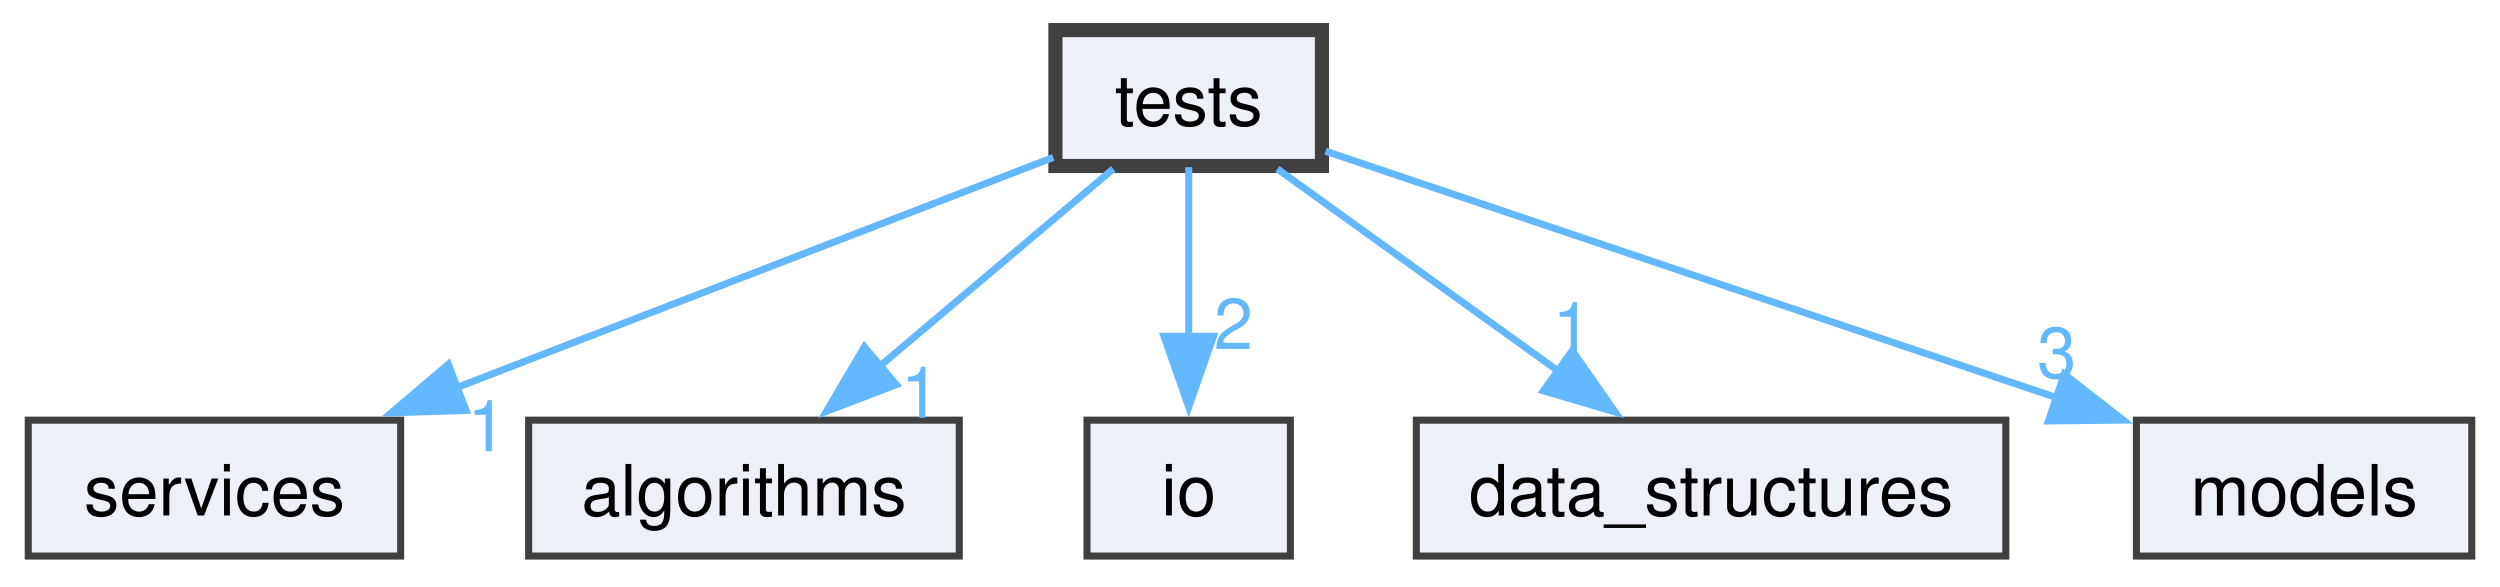
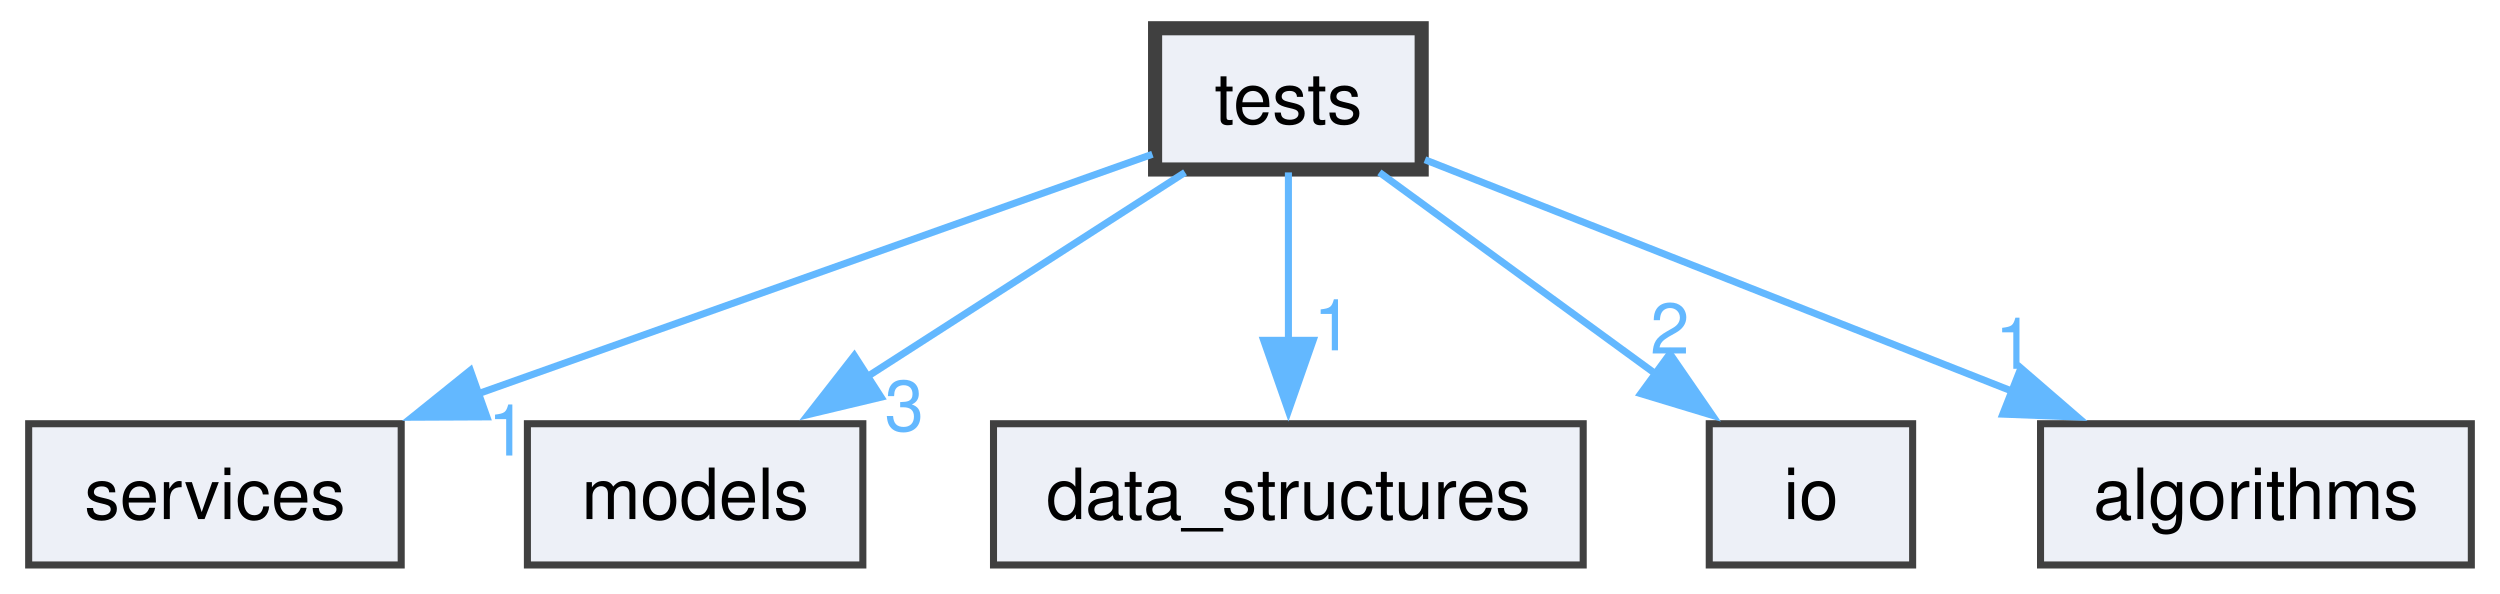
- <svg xmlns="http://www.w3.org/2000/svg" xmlns:xlink="http://www.w3.org/1999/xlink" width="354pt" height="83pt" viewBox="0.00 0.00 354.12 82.50">
-   <g id="graph0" class="graph" transform="scale(1 1) rotate(0) translate(4 78.5)">
+ <svg xmlns="http://www.w3.org/2000/svg" xmlns:xlink="http://www.w3.org/1999/xlink" width="354pt" height="84pt" viewBox="0.00 0.00 353.88 84.00">
+   <g id="graph0" class="graph" transform="scale(1 1) rotate(0) translate(4 80)">
    <g id="node1" class="node">
      <g id="a_node1">
        <a xlink:href="dir_59425e443f801f1f2fd8bbe4959a3ccf.html" target="_top" xlink:title="tests">
-           <polygon fill="#edf0f7" stroke="#404040" stroke-width="2" points="183.25,-74.5 145.5,-74.5 145.5,-55.25 183.25,-55.25 183.25,-74.5" />
-           <text text-anchor="middle" x="164.38" y="-61" font-family="Helvetica,sans-Serif" font-size="10.00">tests</text>
+           <polygon fill="#edf0f7" stroke="#404040" stroke-width="2" points="197.25,-76 159.5,-76 159.5,-56 197.25,-56 197.25,-76" />
+           <text text-anchor="middle" x="178.38" y="-62.5" font-family="Helvetica,sans-Serif" font-size="10.00">tests</text>
        </a>
      </g>
    </g>
    <g id="node2" class="node">
      <g id="a_node2">
        <a xlink:href="dir_056ec8f0377ddc4293192cbc6b19c99c.html" target="_top" xlink:title="services">
-           <polygon fill="#edf0f7" stroke="#404040" points="52.75,-19.25 0,-19.25 0,0 52.75,0 52.75,-19.25" />
-           <text text-anchor="middle" x="26.38" y="-5.75" font-family="Helvetica,sans-Serif" font-size="10.00">services</text>
+           <polygon fill="#edf0f7" stroke="#404040" points="52.75,-20 0,-20 0,0 52.75,0 52.75,-20" />
+           <text text-anchor="middle" x="26.38" y="-6.5" font-family="Helvetica,sans-Serif" font-size="10.00">services</text>
        </a>
      </g>
    </g>
    <g id="edge1" class="edge">
      <g id="a_edge1">
        <a xlink:href="dir_000006_000005.html" target="_top">
-           <path fill="none" stroke="#63b8ff" d="M145.19,-56.47C123.32,-48.03 87.15,-34.08 60.45,-23.77" />
-           <polygon fill="#63b8ff" stroke="#63b8ff" points="62.02,-20.63 51.43,-20.29 59.5,-27.16 62.02,-20.63" />
+           <path fill="none" stroke="#63b8ff" d="M159.12,-58.16C135.15,-49.64 93.66,-34.9 63.44,-24.17" />
+           <polygon fill="#63b8ff" stroke="#63b8ff" points="64.88,-20.97 54.29,-20.92 62.54,-27.56 64.88,-20.97" />
        </a>
      </g>
      <g id="a_edge1-headlabel">
        <a xlink:href="dir_000006_000005.html" target="_top" xlink:title="1">
-           <text text-anchor="middle" x="64.98" y="-14.85" font-family="Helvetica,sans-Serif" font-size="10.00" fill="#63b8ff">1</text>
+           <text text-anchor="middle" x="67.8" y="-15.49" font-family="Helvetica,sans-Serif" font-size="10.00" fill="#63b8ff">1</text>
        </a>
      </g>
    </g>
    <g id="node3" class="node">
      <g id="a_node3">
+         <a xlink:href="dir_1ae4179d5e953611aae20c997279e02c.html" target="_top" xlink:title="models">
+           <polygon fill="#edf0f7" stroke="#404040" points="118.12,-20 70.62,-20 70.62,0 118.12,0 118.12,-20" />
+           <text text-anchor="middle" x="94.38" y="-6.5" font-family="Helvetica,sans-Serif" font-size="10.00">models</text>
+         </a>
+       </g>
+     </g>
+     <g id="edge2" class="edge">
+       <g id="a_edge2">
+         <a xlink:href="dir_000006_000004.html" target="_top">
+           <path fill="none" stroke="#63b8ff" d="M163.74,-55.59C151.29,-47.59 133.16,-35.93 118.55,-26.54" />
+           <polygon fill="#63b8ff" stroke="#63b8ff" points="120.7,-23.76 110.39,-21.3 116.91,-29.65 120.7,-23.76" />
+         </a>
+       </g>
+       <g id="a_edge2-headlabel">
+         <a xlink:href="dir_000006_000004.html" target="_top" xlink:title="3">
+           <text text-anchor="middle" x="123.98" y="-19" font-family="Helvetica,sans-Serif" font-size="10.00" fill="#63b8ff">3</text>
+         </a>
+       </g>
+     </g>
+     <g id="node4" class="node">
+       <g id="a_node4">
+         <a xlink:href="dir_2e746e9d06bf2d8ff842208bcc6ebcfc.html" target="_top" xlink:title="data_structures">
+           <polygon fill="#edf0f7" stroke="#404040" points="220.12,-20 136.62,-20 136.62,0 220.12,0 220.12,-20" />
+           <text text-anchor="middle" x="178.38" y="-6.5" font-family="Helvetica,sans-Serif" font-size="10.00">data_structures</text>
+         </a>
+       </g>
+     </g>
+     <g id="edge3" class="edge">
+       <g id="a_edge3">
+         <a xlink:href="dir_000006_000001.html" target="_top">
+           <path fill="none" stroke="#63b8ff" d="M178.38,-55.59C178.38,-49.01 178.38,-39.96 178.38,-31.73" />
+           <polygon fill="#63b8ff" stroke="#63b8ff" points="181.88,-31.81 178.38,-21.81 174.88,-31.81 181.88,-31.81" />
+         </a>
+       </g>
+       <g id="a_edge3-headlabel">
+         <a xlink:href="dir_000006_000001.html" target="_top" xlink:title="1">
+           <text text-anchor="middle" x="184.71" y="-30.39" font-family="Helvetica,sans-Serif" font-size="10.00" fill="#63b8ff">1</text>
+         </a>
+       </g>
+     </g>
+     <g id="node5" class="node">
+       <g id="a_node5">
+         <a xlink:href="dir_bc161955dc3a3d2485839eba21420d01.html" target="_top" xlink:title="io">
+           <polygon fill="#edf0f7" stroke="#404040" points="266.77,-20 237.97,-20 237.97,0 266.77,0 266.77,-20" />
+           <text text-anchor="middle" x="252.38" y="-6.5" font-family="Helvetica,sans-Serif" font-size="10.00">io</text>
+         </a>
+       </g>
+     </g>
+     <g id="edge4" class="edge">
+       <g id="a_edge4">
+         <a xlink:href="dir_000006_000003.html" target="_top">
+           <path fill="none" stroke="#63b8ff" d="M191.26,-55.59C202.09,-47.7 217.79,-36.24 230.56,-26.92" />
+           <polygon fill="#63b8ff" stroke="#63b8ff" points="232.4,-29.91 238.41,-21.19 228.27,-24.26 232.4,-29.91" />
+         </a>
+       </g>
+       <g id="a_edge4-headlabel">
+         <a xlink:href="dir_000006_000003.html" target="_top" xlink:title="2">
+           <text text-anchor="middle" x="232.39" y="-29.93" font-family="Helvetica,sans-Serif" font-size="10.00" fill="#63b8ff">2</text>
+         </a>
+       </g>
+     </g>
+     <g id="node6" class="node">
+       <g id="a_node6">
        <a xlink:href="dir_c0ce462e37efe0a8d60c01d75f78f8a0.html" target="_top" xlink:title="algorithms">
-           <polygon fill="#edf0f7" stroke="#404040" points="131.88,-19.25 70.88,-19.25 70.88,0 131.88,0 131.88,-19.25" />
-           <text text-anchor="middle" x="101.38" y="-5.75" font-family="Helvetica,sans-Serif" font-size="10.00">algorithms</text>
+           <polygon fill="#edf0f7" stroke="#404040" points="345.88,-20 284.88,-20 284.88,0 345.88,0 345.88,-20" />
+           <text text-anchor="middle" x="315.38" y="-6.5" font-family="Helvetica,sans-Serif" font-size="10.00">algorithms</text>
        </a>
      </g>
    </g>
    <g id="edge5" class="edge">
      <g id="a_edge5">
        <a xlink:href="dir_000006_000000.html" target="_top">
-           <path fill="none" stroke="#63b8ff" d="M153.69,-54.84C144.67,-47.22 131.54,-36.12 120.69,-26.95" />
-           <polygon fill="#63b8ff" stroke="#63b8ff" points="122.96,-24.28 113.06,-20.5 118.44,-29.63 122.96,-24.28" />
+           <path fill="none" stroke="#63b8ff" d="M197.71,-57.38C219.27,-48.88 254.55,-34.97 280.87,-24.6" />
+           <polygon fill="#63b8ff" stroke="#63b8ff" points="282.1,-27.88 290.12,-20.95 279.54,-21.36 282.1,-27.88" />
        </a>
      </g>
      <g id="a_edge5-headlabel">
        <a xlink:href="dir_000006_000000.html" target="_top" xlink:title="1">
-           <text text-anchor="middle" x="126.38" y="-19.58" font-family="Helvetica,sans-Serif" font-size="10.00" fill="#63b8ff">1</text>
-         </a>
-       </g>
-     </g>
-     <g id="node4" class="node">
-       <g id="a_node4">
-         <a xlink:href="dir_bc161955dc3a3d2485839eba21420d01.html" target="_top" xlink:title="io">
-           <polygon fill="#edf0f7" stroke="#404040" points="178.78,-19.25 149.97,-19.25 149.97,0 178.78,0 178.78,-19.25" />
-           <text text-anchor="middle" x="164.38" y="-5.75" font-family="Helvetica,sans-Serif" font-size="10.00">io</text>
-         </a>
-       </g>
-     </g>
-     <g id="edge4" class="edge">
-       <g id="a_edge4">
-         <a xlink:href="dir_000006_000003.html" target="_top">
-           <path fill="none" stroke="#63b8ff" d="M164.38,-55.08C164.38,-48.57 164.38,-39.42 164.38,-31.12" />
-           <polygon fill="#63b8ff" stroke="#63b8ff" points="167.88,-31.12 164.38,-21.12 160.88,-31.12 167.88,-31.12" />
-         </a>
-       </g>
-       <g id="a_edge4-headlabel">
-         <a xlink:href="dir_000006_000003.html" target="_top" xlink:title="2">
-           <text text-anchor="middle" x="170.71" y="-29.33" font-family="Helvetica,sans-Serif" font-size="10.00" fill="#63b8ff">2</text>
-         </a>
-       </g>
-     </g>
-     <g id="node5" class="node">
-       <g id="a_node5">
-         <a xlink:href="dir_2e746e9d06bf2d8ff842208bcc6ebcfc.html" target="_top" xlink:title="data_structures">
-           <polygon fill="#edf0f7" stroke="#404040" points="280.12,-19.25 196.62,-19.25 196.62,0 280.12,0 280.12,-19.25" />
-           <text text-anchor="middle" x="238.38" y="-5.75" font-family="Helvetica,sans-Serif" font-size="10.00">data_structures</text>
-         </a>
-       </g>
-     </g>
-     <g id="edge3" class="edge">
-       <g id="a_edge3">
-         <a xlink:href="dir_000006_000001.html" target="_top">
-           <path fill="none" stroke="#63b8ff" d="M176.93,-54.84C187.84,-46.99 203.88,-35.45 216.84,-26.12" />
-           <polygon fill="#63b8ff" stroke="#63b8ff" points="218.71,-29.09 224.78,-20.41 214.62,-23.41 218.71,-29.09" />
-         </a>
-       </g>
-       <g id="a_edge3-headlabel">
-         <a xlink:href="dir_000006_000001.html" target="_top" xlink:title="1">
-           <text text-anchor="middle" x="218.68" y="-28.74" font-family="Helvetica,sans-Serif" font-size="10.00" fill="#63b8ff">1</text>
-         </a>
-       </g>
-     </g>
-     <g id="node6" class="node">
-       <g id="a_node6">
-         <a xlink:href="dir_1ae4179d5e953611aae20c997279e02c.html" target="_top" xlink:title="models">
-           <polygon fill="#edf0f7" stroke="#404040" points="346.12,-19.25 298.62,-19.25 298.62,0 346.12,0 346.12,-19.25" />
-           <text text-anchor="middle" x="322.38" y="-5.75" font-family="Helvetica,sans-Serif" font-size="10.00">models</text>
-         </a>
-       </g>
-     </g>
-     <g id="edge2" class="edge">
-       <g id="a_edge2">
-         <a xlink:href="dir_000006_000004.html" target="_top">
-           <path fill="none" stroke="#63b8ff" d="M183.75,-57.35C209.55,-48.65 255.63,-33.12 287.54,-22.36" />
-           <polygon fill="#63b8ff" stroke="#63b8ff" points="288.39,-25.77 296.75,-19.26 286.16,-19.14 288.39,-25.77" />
-         </a>
-       </g>
-       <g id="a_edge2-headlabel">
-         <a xlink:href="dir_000006_000004.html" target="_top" xlink:title="3">
-           <text text-anchor="middle" x="287.33" y="-25.25" font-family="Helvetica,sans-Serif" font-size="10.00" fill="#63b8ff">3</text>
+           <text text-anchor="middle" x="281.21" y="-27.78" font-family="Helvetica,sans-Serif" font-size="10.00" fill="#63b8ff">1</text>
        </a>
      </g>
    </g>
  </g>
</svg>
